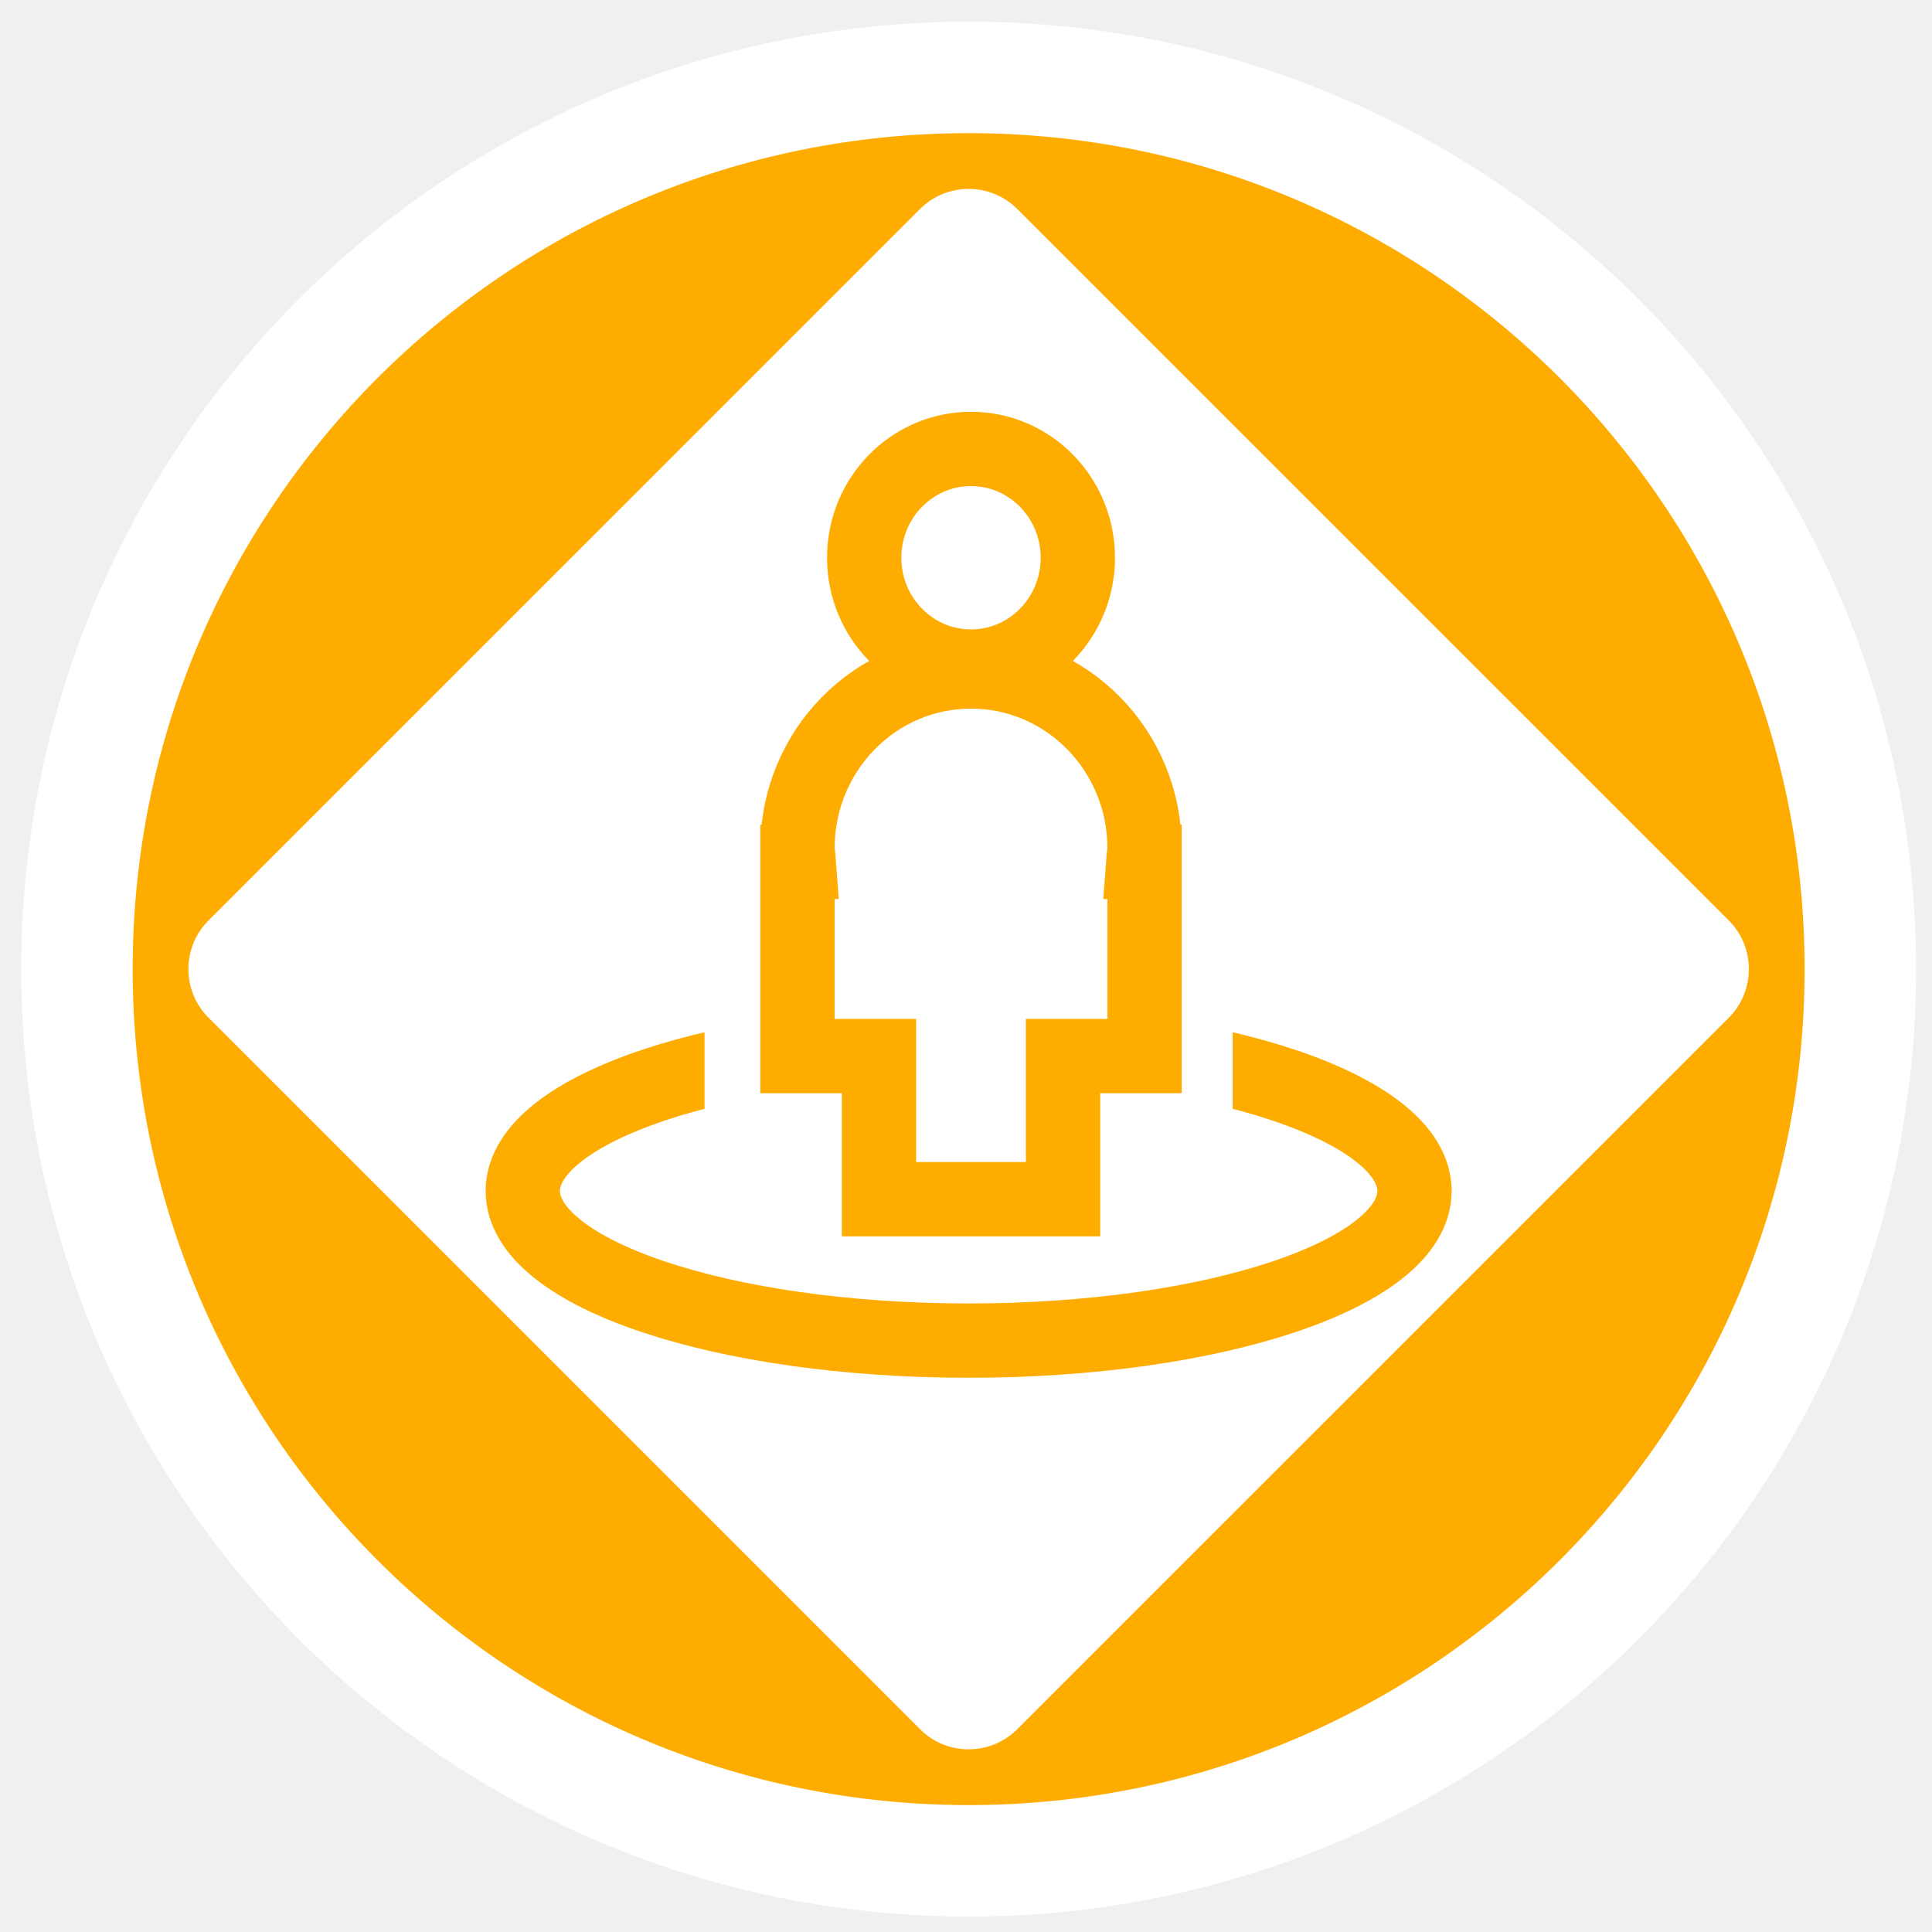
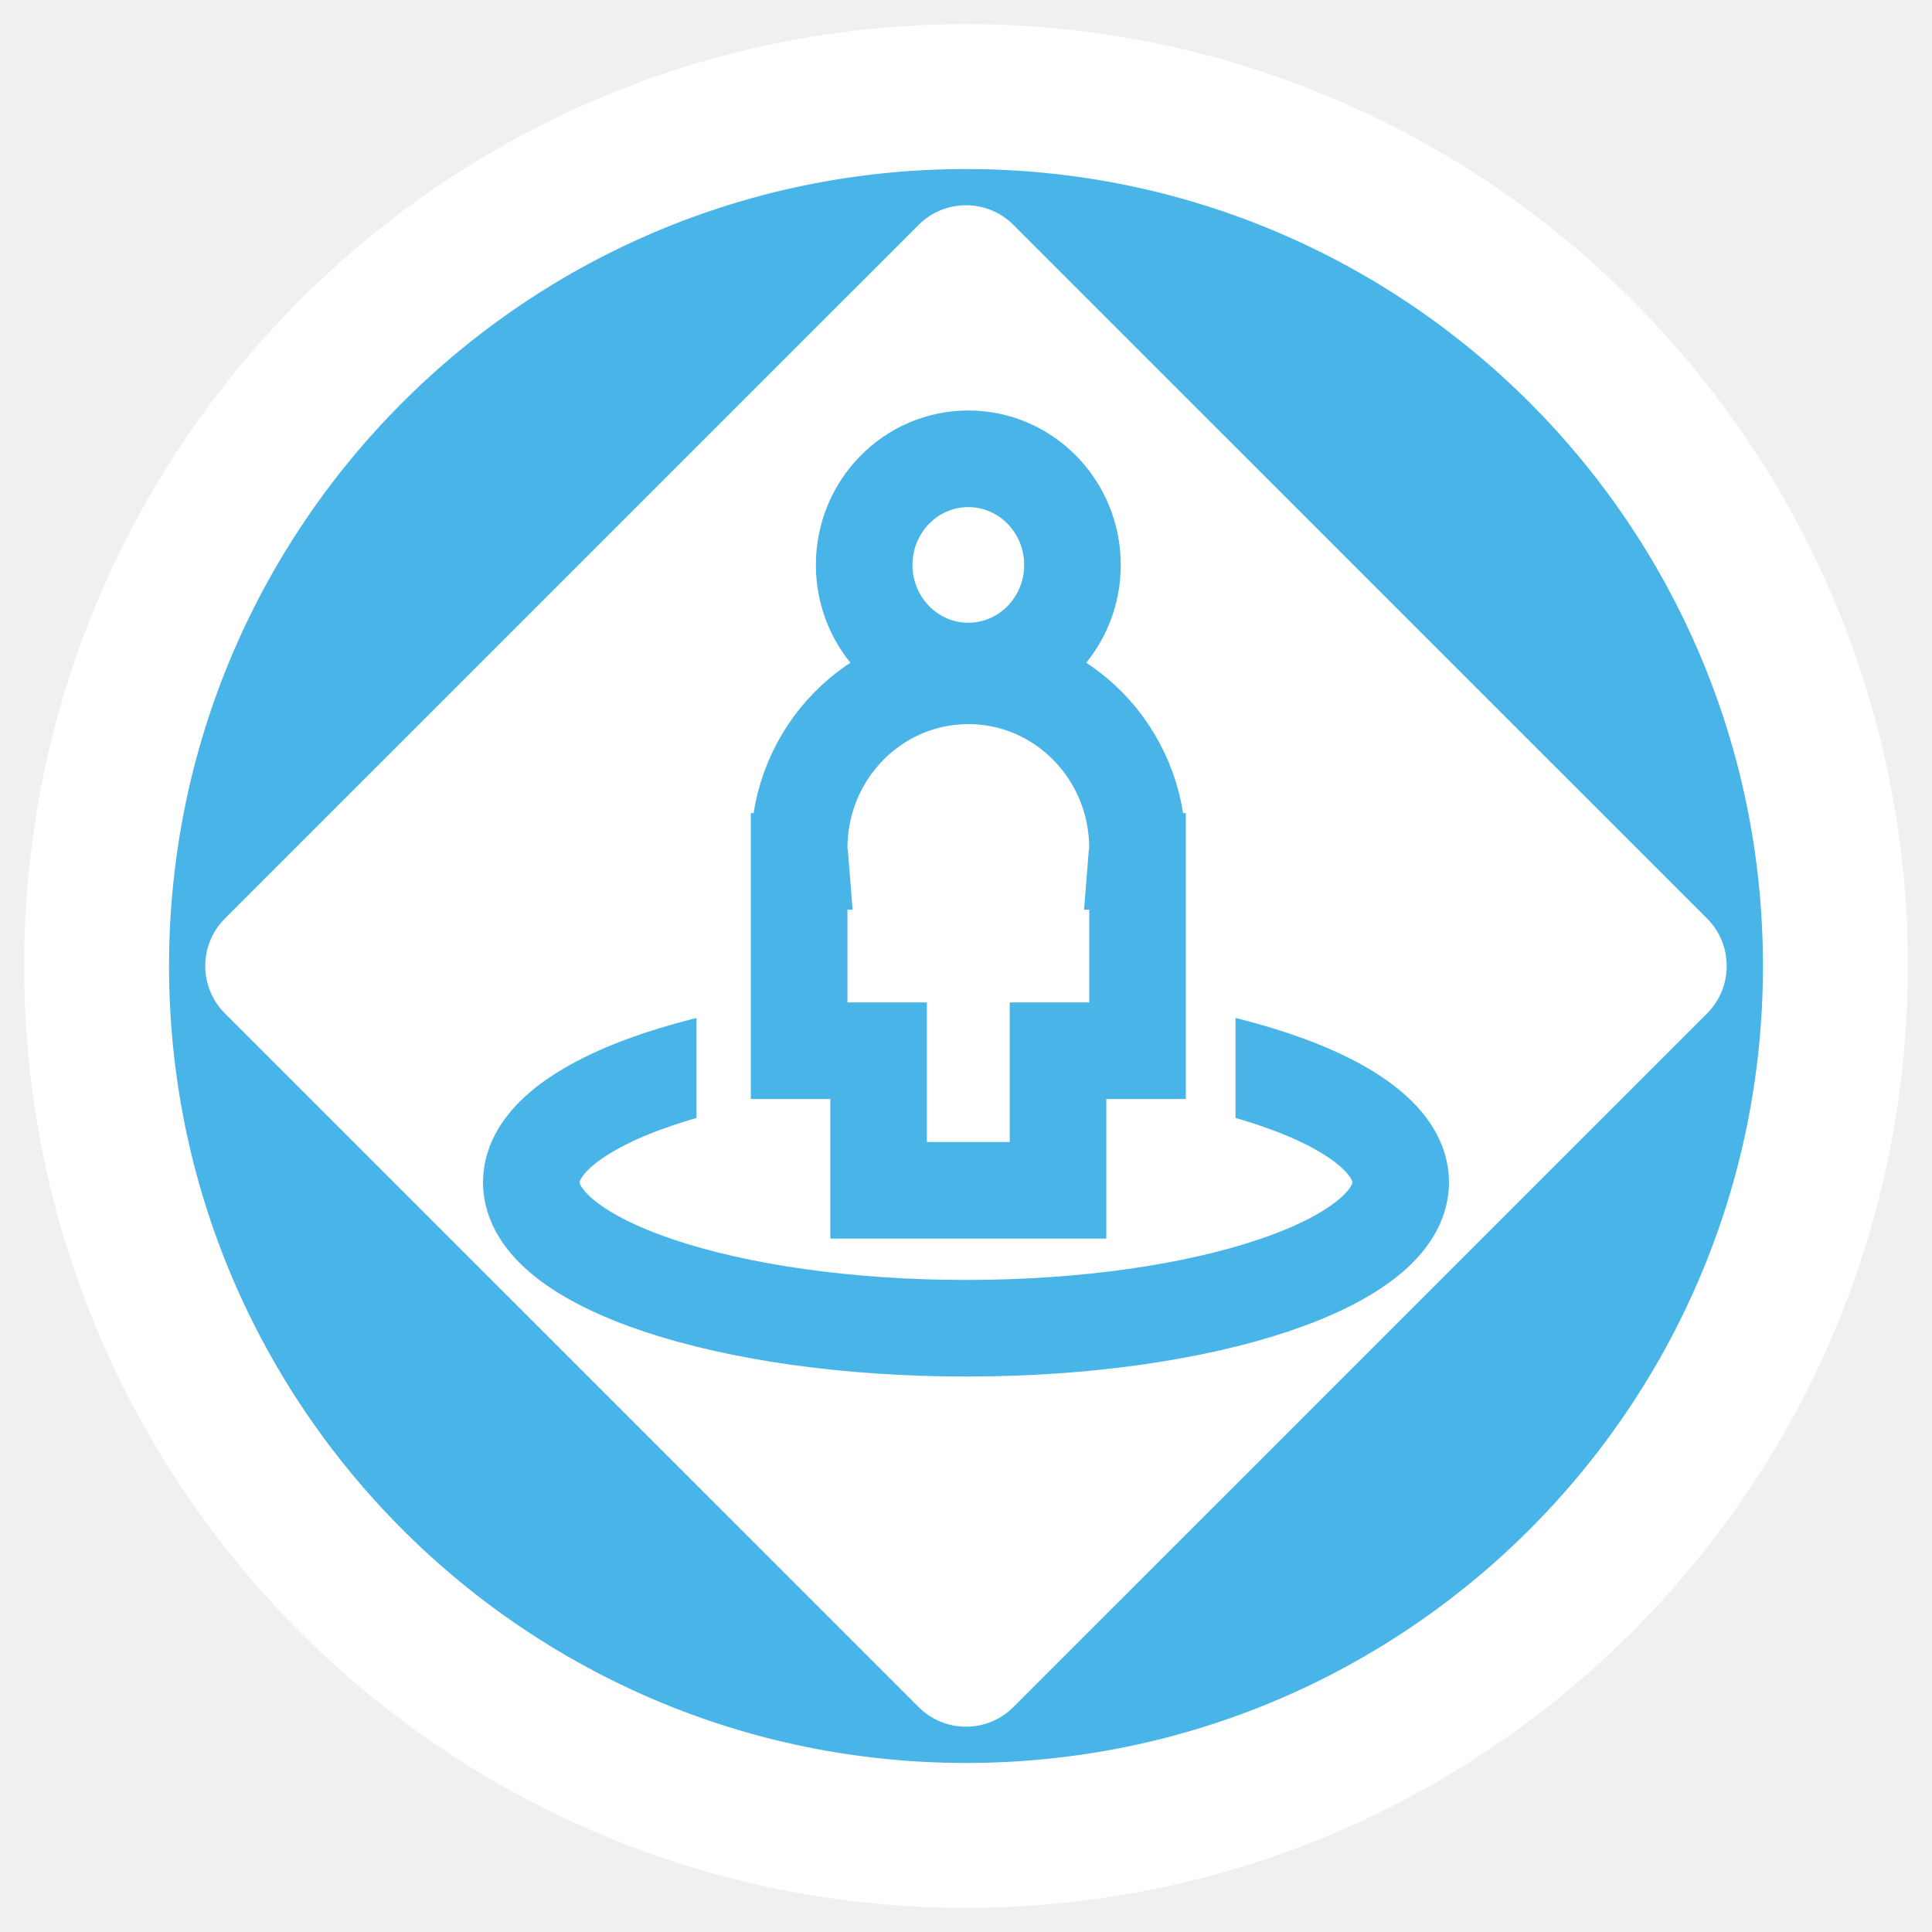
- <svg xmlns="http://www.w3.org/2000/svg" version="1.1" width="52" height="52" viewBox="34.75 13 52 52" enable-background="new 34.75 13 52 52" xml:space="preserve">
+ <svg xmlns="http://www.w3.org/2000/svg" version="1.1" width="40" height="40" viewBox="-0.5 -0.5 40 40" enable-background="new -0.5 -0.5 40 40" xml:space="preserve">
  <defs>
</defs>
-   <rect x="0.5" y="0.5" display="none" fill="#FFAC00" stroke="#FFFFFF" width="118.5" height="68.75" />
-   <circle fill="#FFAC00" stroke="#FFFFFF" stroke-width="3" cx="60.821" cy="39.084" r="24" />
-   <path fill="#FFFFFF" d="M62.127,59.544c-0.719,0.719-1.895,0.719-2.612,0L40.36,40.389c-0.719-0.718-0.719-1.895,0-2.612  l19.155-19.154c0.718-0.718,1.894-0.718,2.612,0l19.156,19.154c0.717,0.718,0.717,1.895,0,2.613L62.127,59.544z" />
-   <ellipse fill="#FFFFFF" stroke="#FFAC00" stroke-width="2" cx="60.821" cy="45.056" rx="12" ry="4.027" />
-   <rect x="54.713" y="37.368" fill="#FFFFFF" stroke="#FFFFFF" stroke-width="2" width="12.216" height="5.228" />
-   <ellipse fill="#FFFFFF" stroke="#FFAC00" stroke-width="2" cx="60.885" cy="28.012" rx="2.875" ry="2.929" />
+   <circle fill="#48B4E8" stroke="#FFFFFF" stroke-width="3" cx="19.5" cy="19.5" r="18" />
+   <path fill="#FFFFFF" d="M20.479,34.845c-0.539,0.539-1.42,0.539-1.958,0L4.154,20.479c-0.539-0.539-0.539-1.421,0-1.959  L18.521,4.154c0.538-0.539,1.419-0.539,1.958,0L34.846,18.52c0.538,0.538,0.538,1.42,0,1.959L20.479,34.845z" />
+   <ellipse fill="#FFFFFF" stroke="#48B4E8" stroke-width="2" cx="19.5" cy="23.979" rx="9" ry="3.021" />
+   <rect x="14.919" y="18.213" fill="#FFFFFF" stroke="#FFFFFF" stroke-width="2" width="9.162" height="3.92" />
+   <ellipse fill="#FFFFFF" stroke="#48B4E8" stroke-width="2" cx="19.548" cy="11.196" rx="2.156" ry="2.197" />
  <g>
    <g>
-       <path fill="#FFFFFF" d="M65.556,35.832c0-2.63-2.092-4.759-4.671-4.759c-2.58,0-4.671,2.129-4.671,4.759    c0,0.125,0.027,0.242,0.036,0.365h-0.036v5.227h2.194v3.853h4.954v-3.853h2.194v-5.227H65.52    C65.529,36.074,65.556,35.957,65.556,35.832z" />
+       <path fill="#FFFFFF" d="M23.051,17.061c0-1.972-1.568-3.569-3.504-3.569c-1.935,0-3.502,1.598-3.502,3.569    c0,0.094,0.02,0.182,0.027,0.273h-0.027v3.92h1.646v2.89h3.714v-2.89h1.646v-3.92h-0.027    C23.031,17.243,23.051,17.155,23.051,17.061z" />
    </g>
    <g>
-       <path fill="none" stroke="#FFAC00" stroke-width="2" d="M65.556,35.832c0-2.63-2.092-4.759-4.671-4.759    c-2.58,0-4.671,2.129-4.671,4.759c0,0.125,0.027,0.242,0.036,0.365h-0.036v5.227h2.194v3.853h4.954v-3.853h2.194v-5.227H65.52    C65.529,36.074,65.556,35.957,65.556,35.832z" />
+       <path fill="none" stroke="#48B4E8" stroke-width="2" d="M23.051,17.061c0-1.972-1.568-3.569-3.504-3.569    c-1.935,0-3.502,1.598-3.502,3.569c0,0.094,0.02,0.182,0.027,0.273h-0.027v3.92h1.646v2.89h3.714v-2.89h1.646v-3.92h-0.027    C23.031,17.243,23.051,17.155,23.051,17.061z" />
    </g>
  </g>
</svg>
